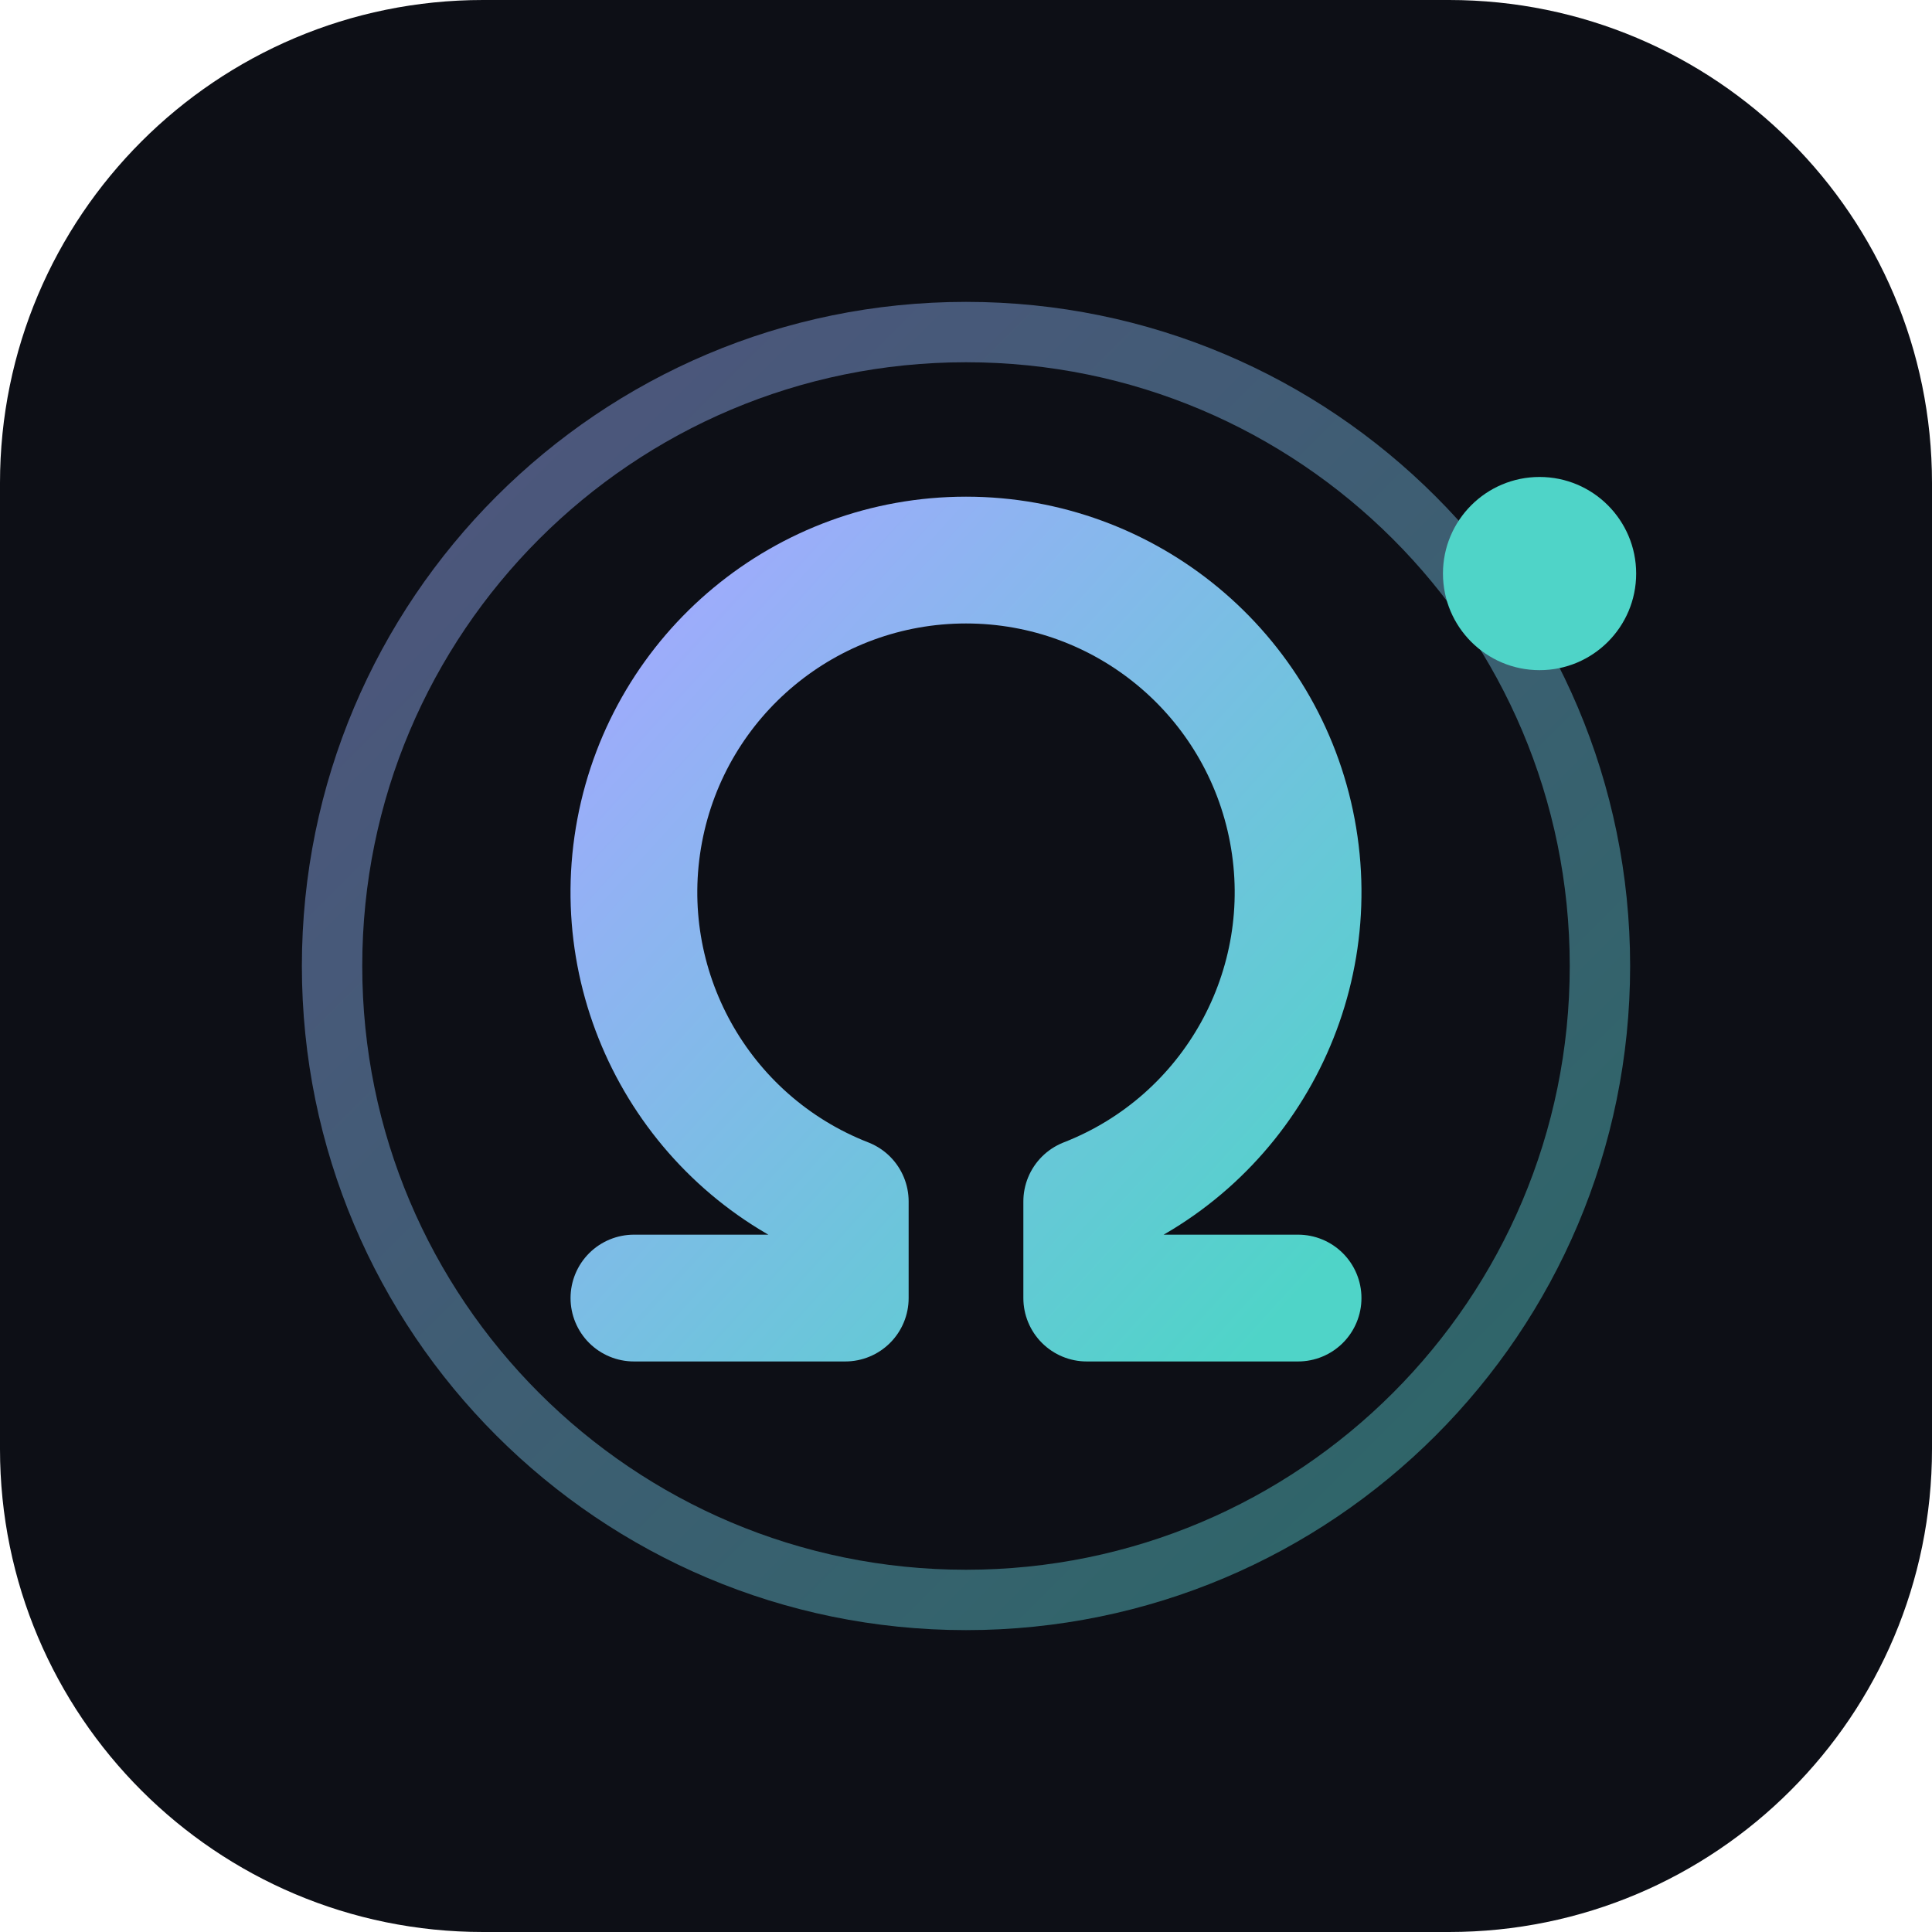
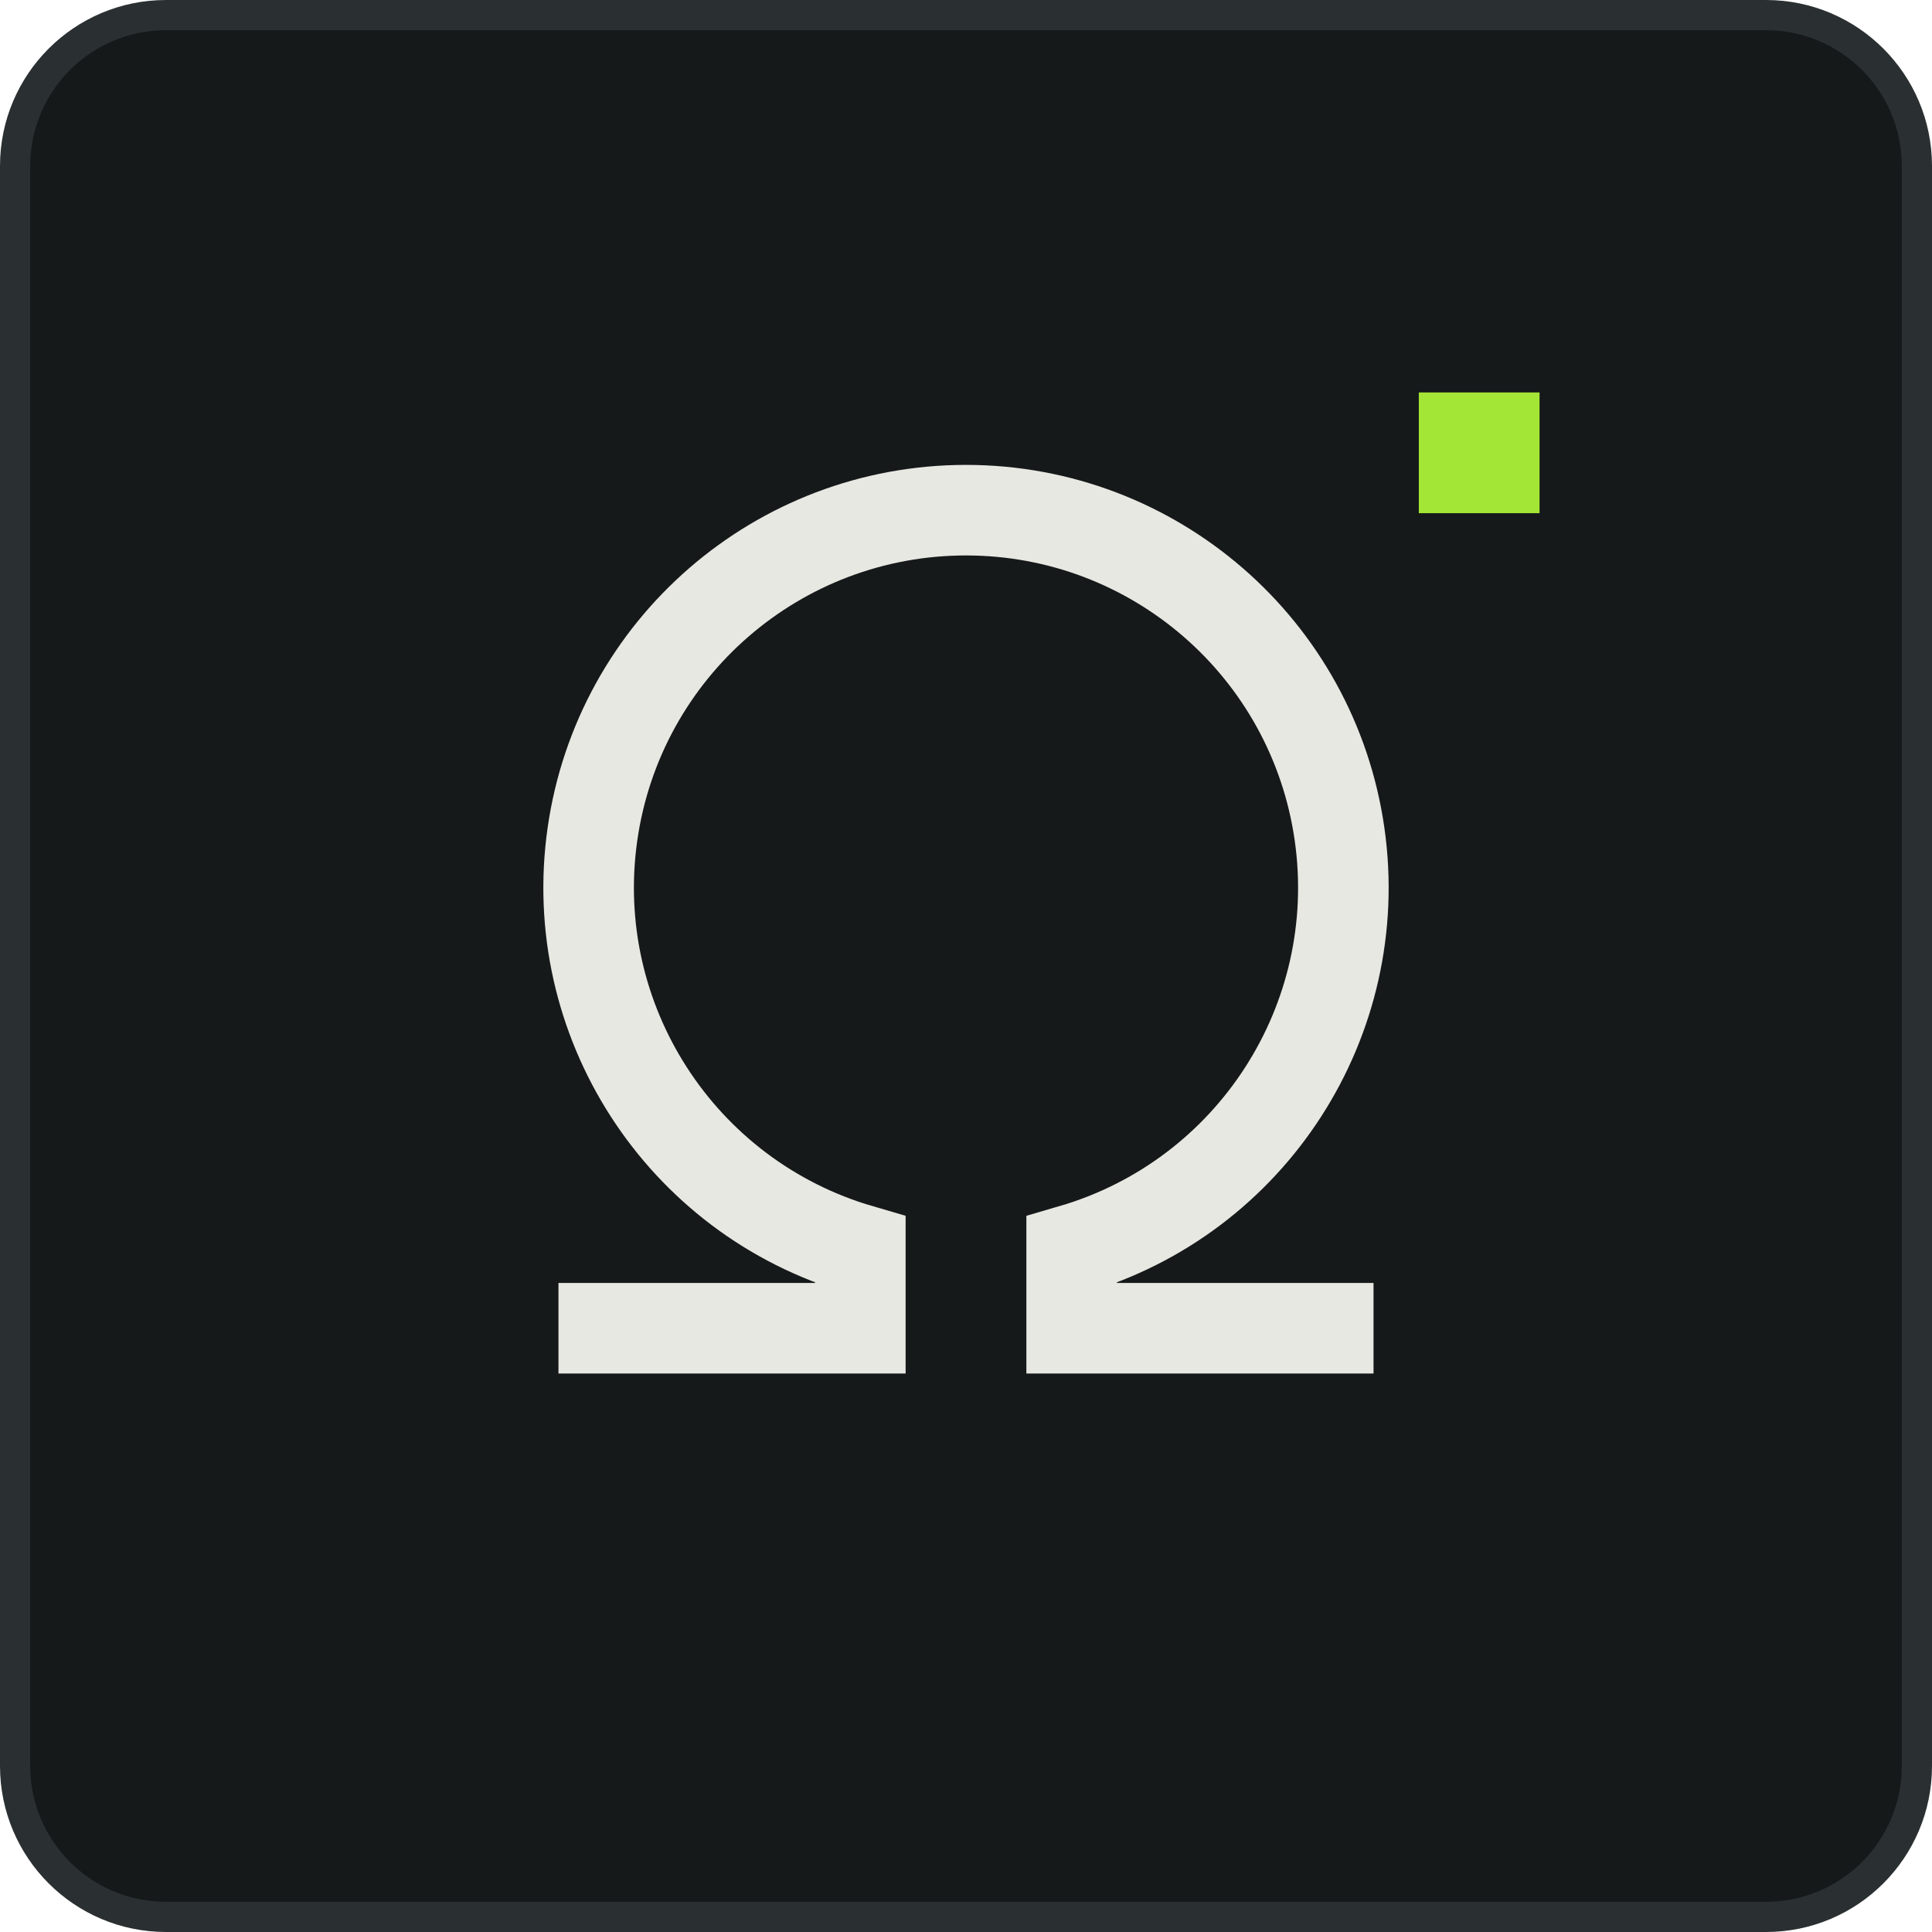
<svg xmlns="http://www.w3.org/2000/svg" viewBox="0 0 64 64">
-   <defs>
-     <linearGradient id="g" x1="0" y1="0" x2="1" y2="1">
-       <stop offset="0" stop-color="#a3a9ff" />
-       <stop offset="1" stop-color="#4fd4c8" />
-     </linearGradient>
-   </defs>
-   <rect width="64" height="64" rx="16" fill="#0d0f16" />
-   <circle cx="32" cy="32" r="21" fill="none" stroke="url(#g)" stroke-width="2" opacity=".45" />
-   <path d="M21 43h7v-3.2a11 11 0 1 1 8 0V43h7" fill="none" stroke="url(#g)" stroke-width="4.2" stroke-linecap="round" stroke-linejoin="round" />
-   <circle cx="51" cy="19" r="3.2" fill="#4fd4c8" />
+   <rect x=".5" y=".5" width="63" height="63" rx="5" fill="#15191a" stroke="#2a3031" />
+   <path d="M20 44h8.5v-2.6A12.5 12.5 0 1 1 35.5 41.4V44H44" fill="none" stroke="#e8e8e2" stroke-width="3" stroke-linecap="square" stroke-linejoin="miter" />
+   <rect x="47" y="13" width="4" height="4" fill="#a3e635" />
</svg>
